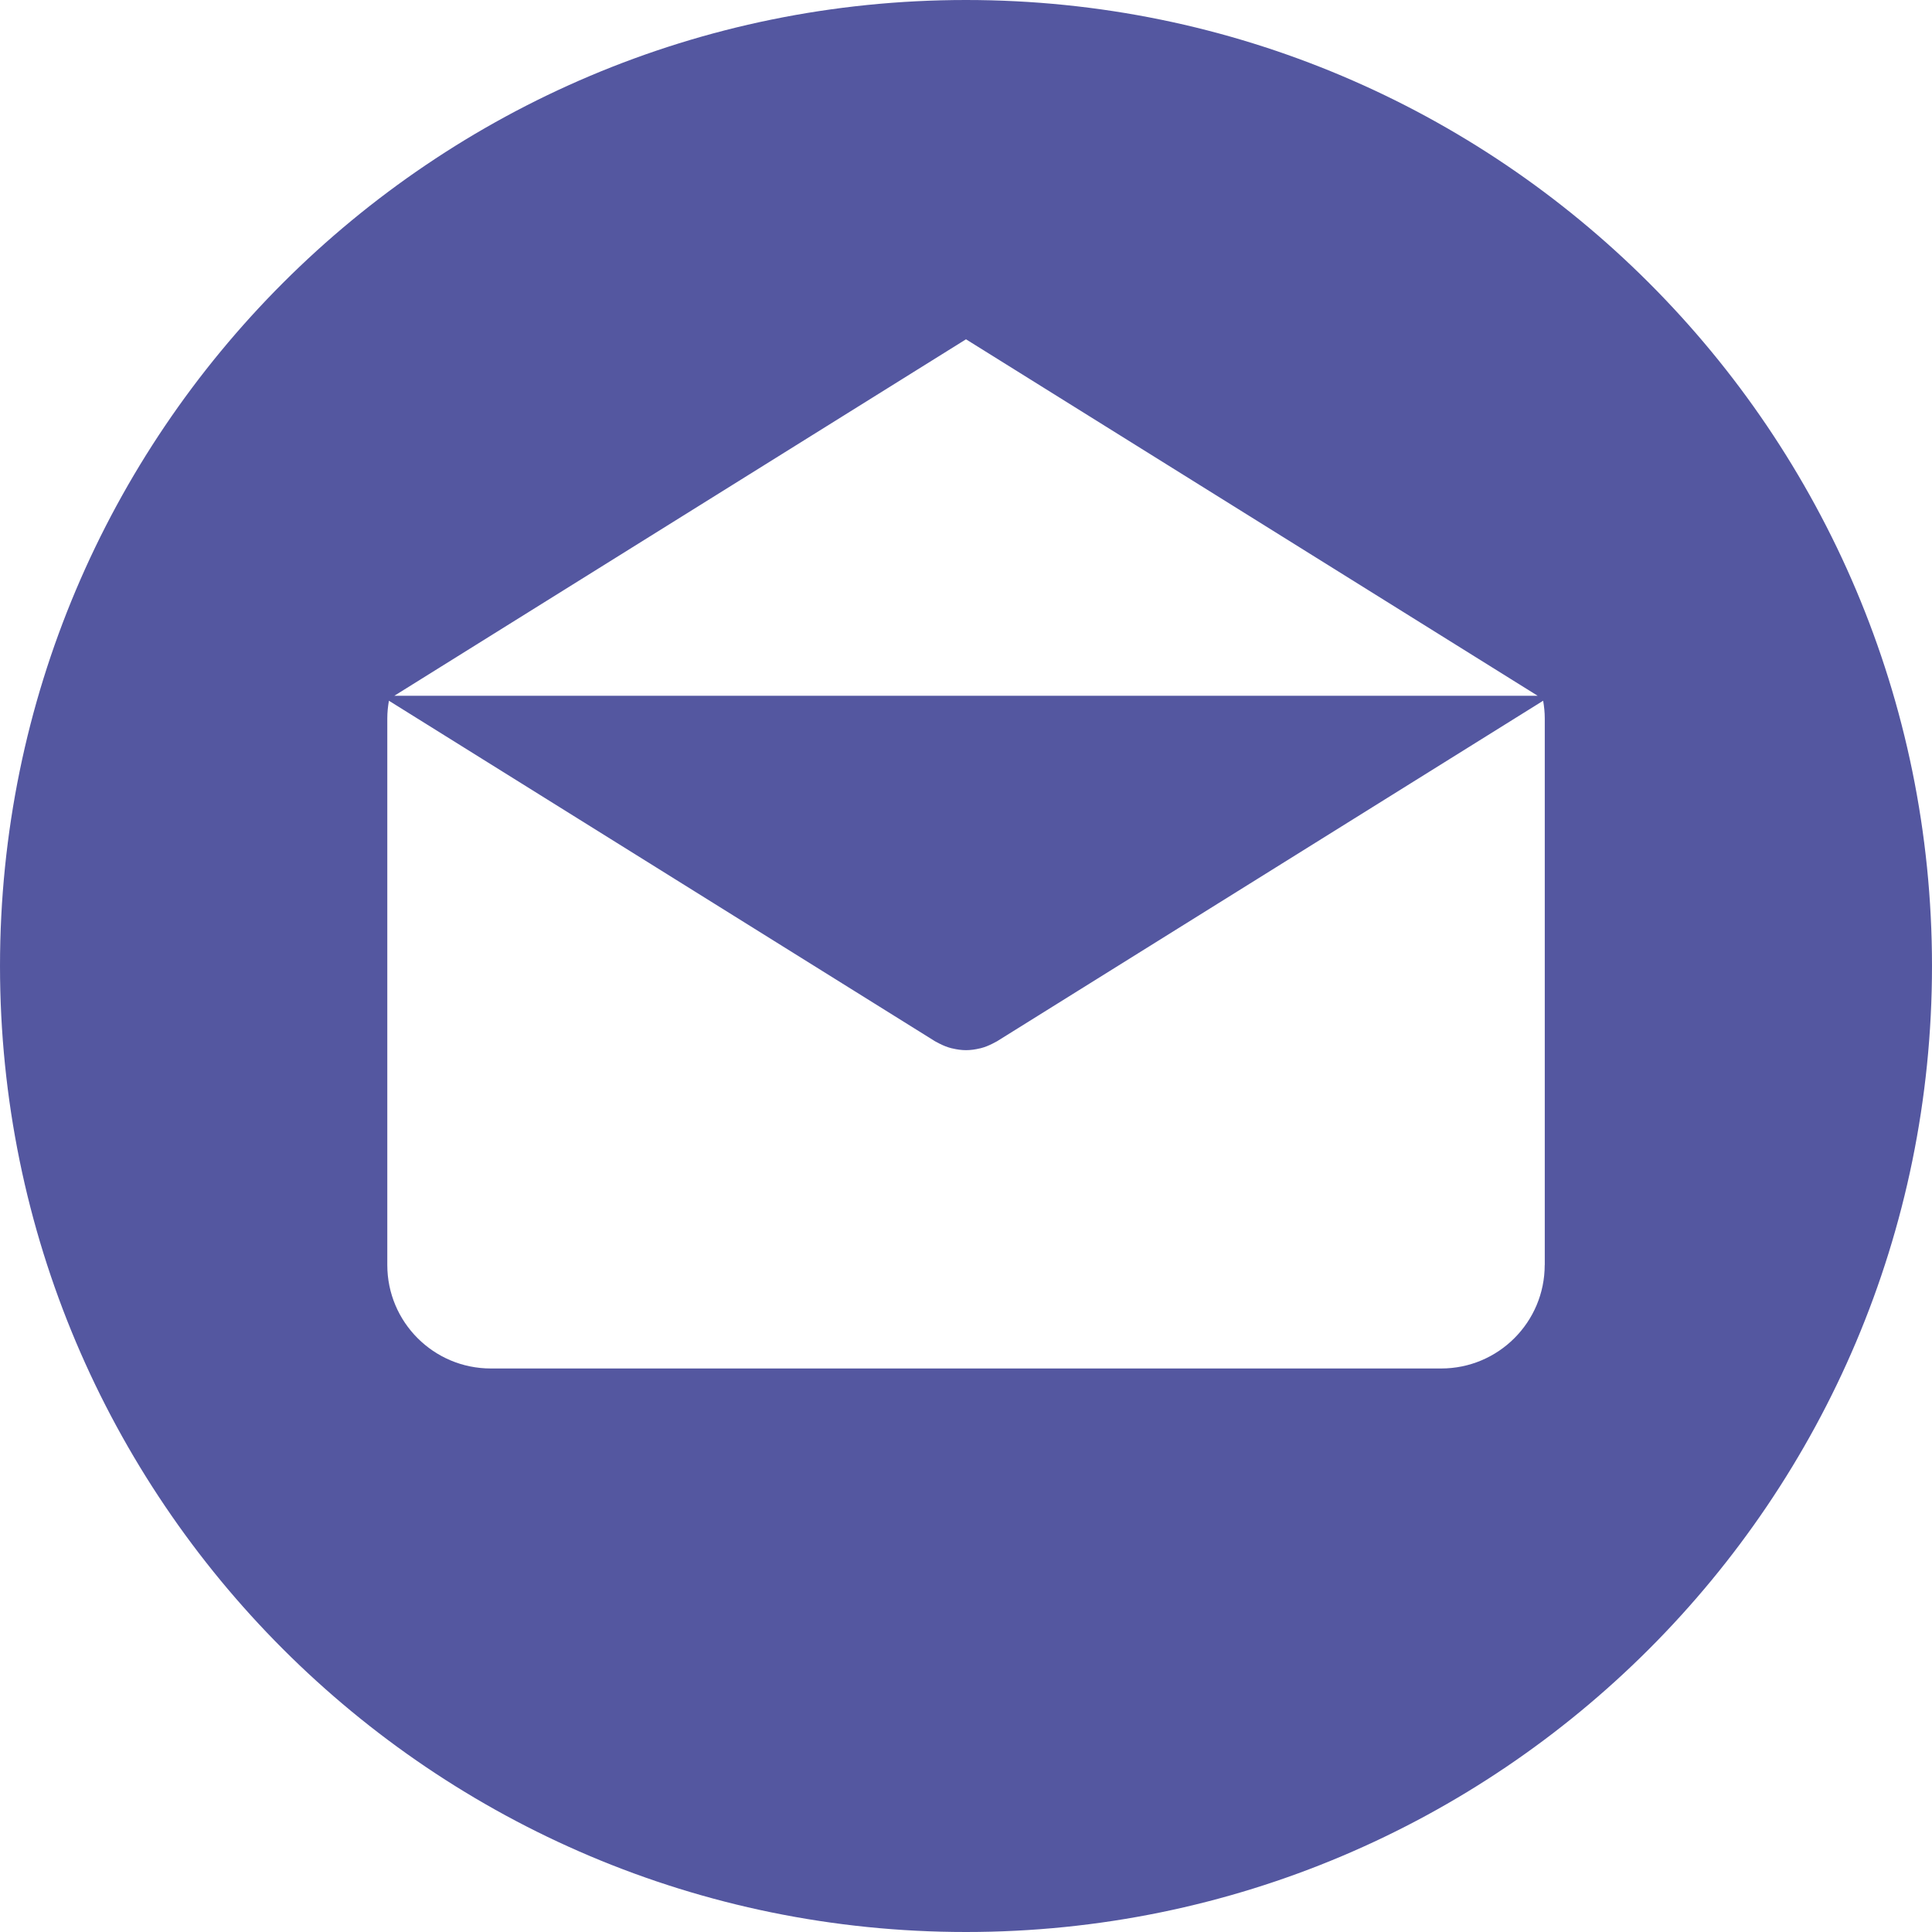
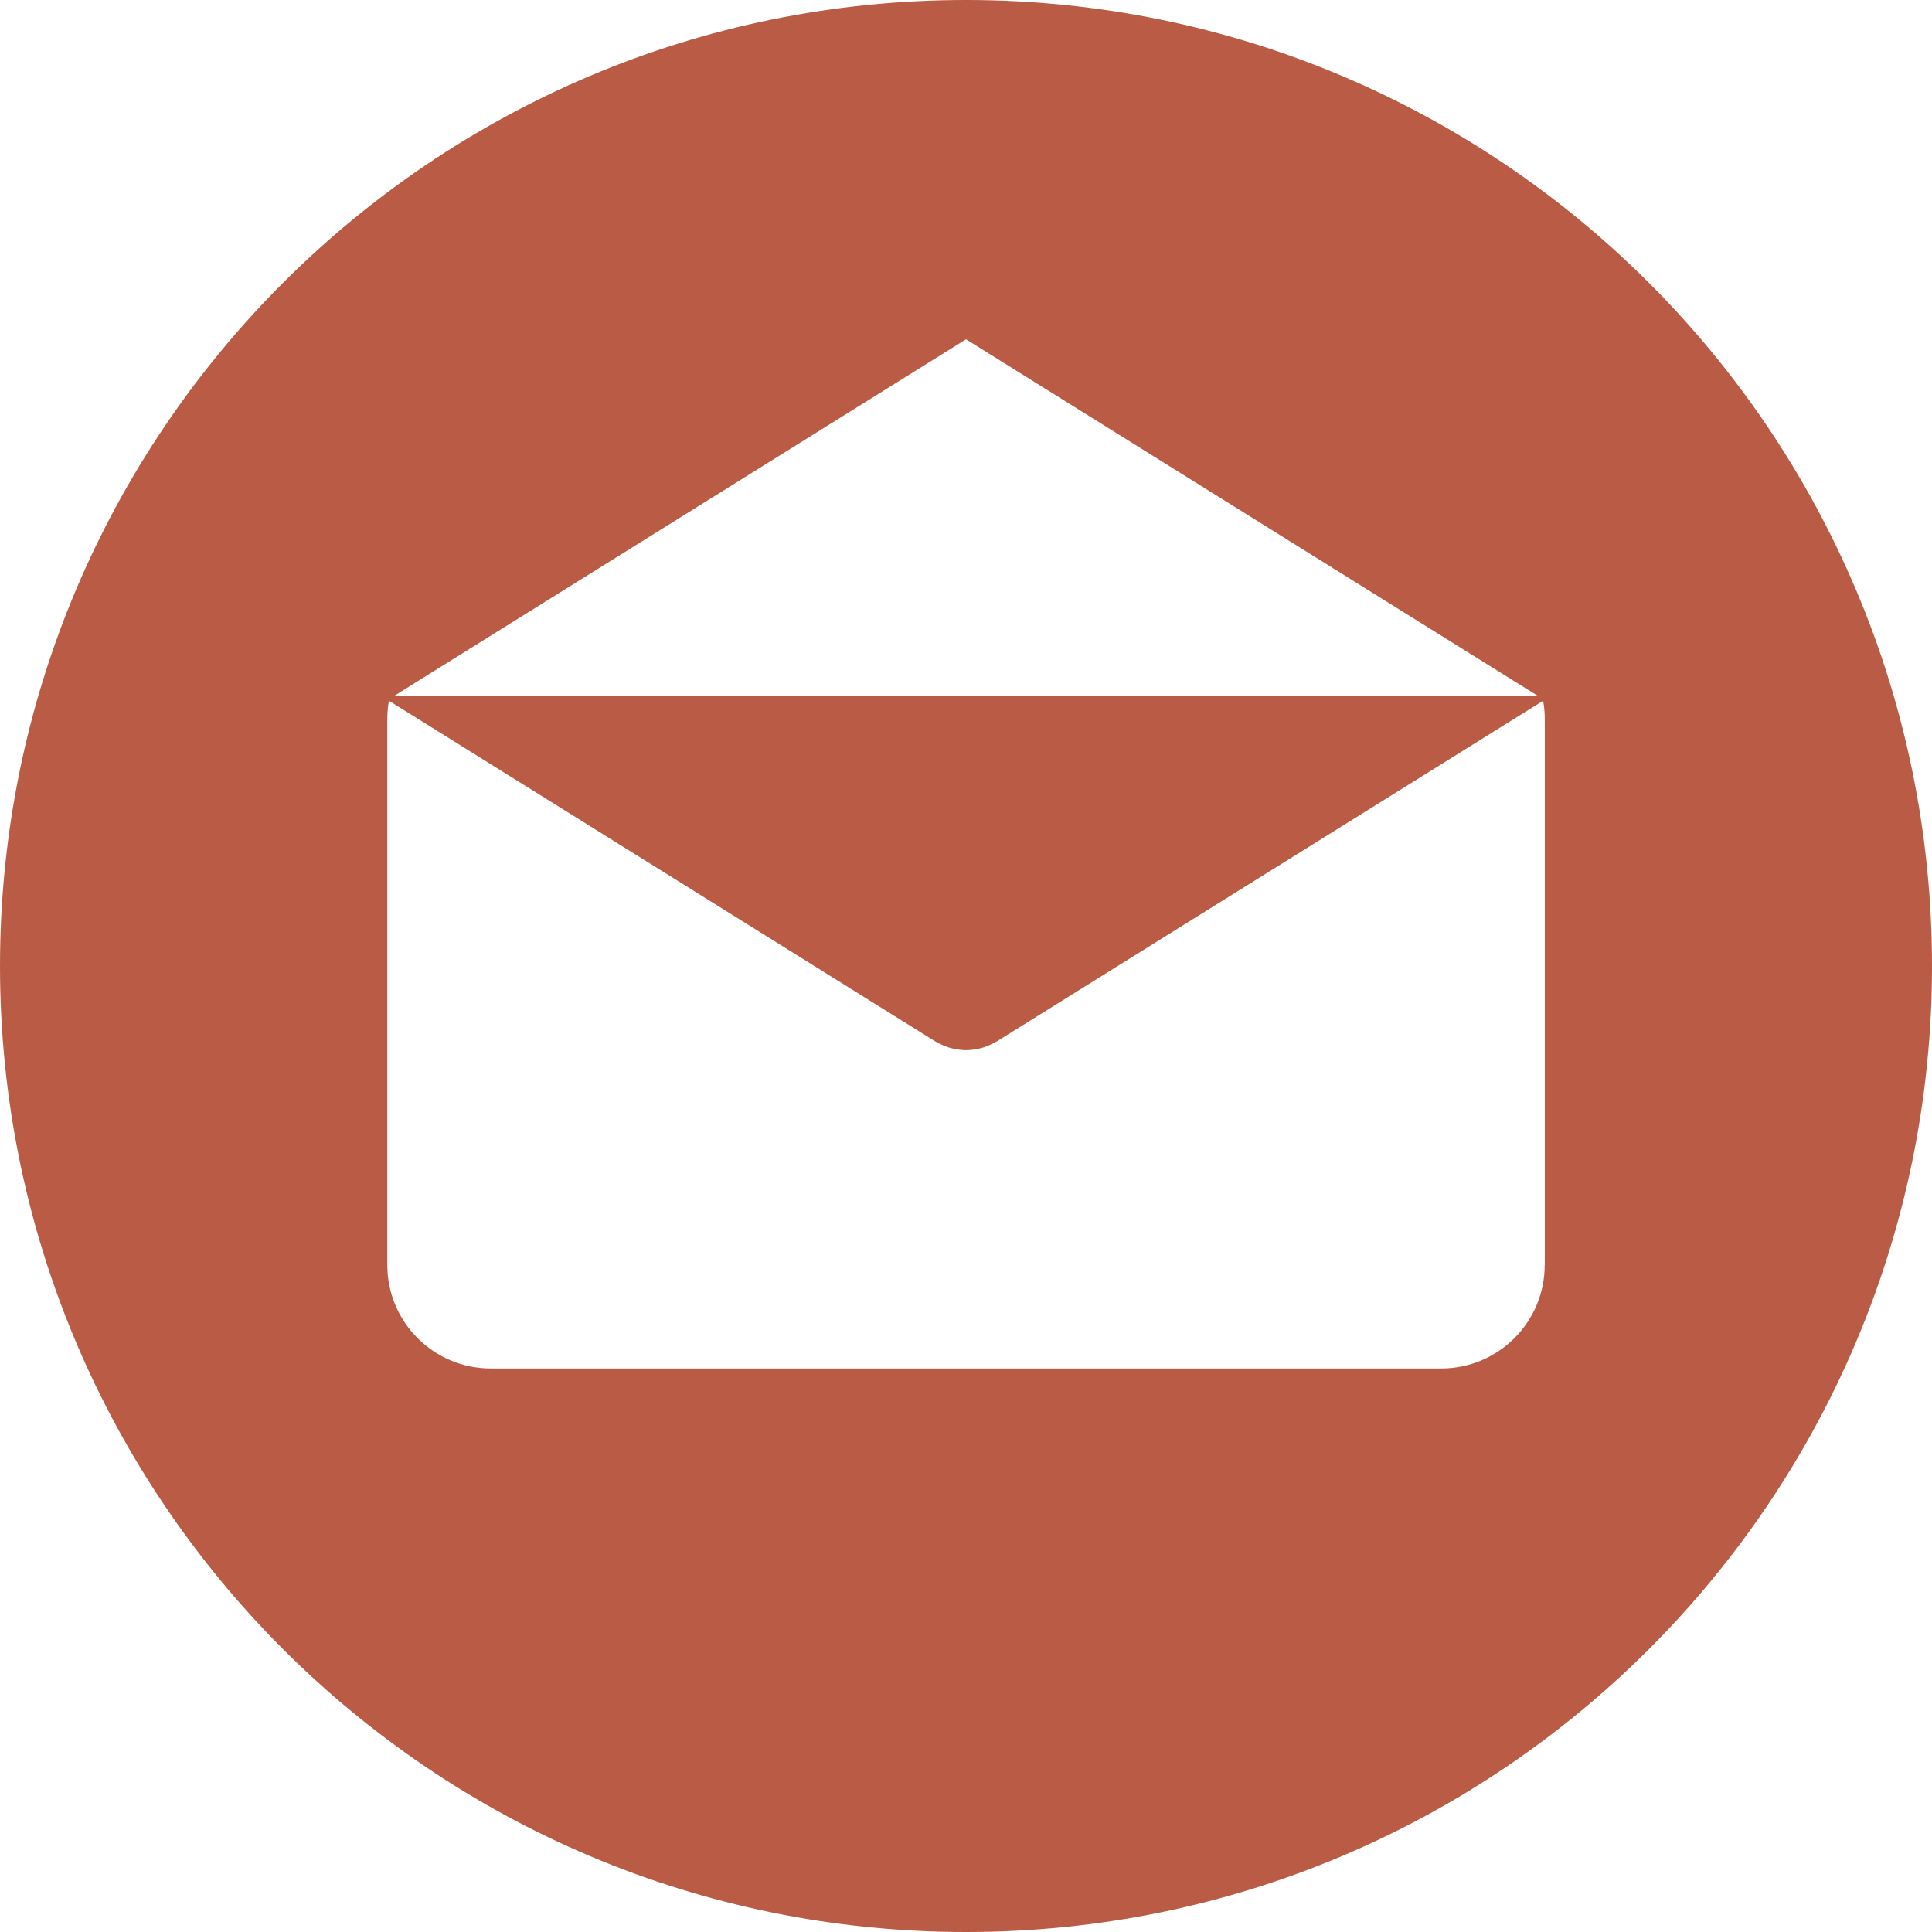
<svg xmlns="http://www.w3.org/2000/svg" version="1.1" id="Layer_1" x="0px" y="0px" viewBox="0 0 299.997 299.997" style="enable-background:new 0 0 299.997 299.997;" xml:space="preserve" width="512px" height="512px">
  <g>
    <g>
-       <path d="M149.996,0C67.157,0,0.001,67.158,0.001,149.997c0,82.837,67.156,150,149.995,150s150-67.163,150-150    C299.996,67.158,232.835,0,149.996,0z M149.999,52.686l88.763,55.35H61.236L149.999,52.686z M239.868,196.423h-0.009    c0,8.878-7.195,16.072-16.072,16.072H76.211c-8.878,0-16.072-7.195-16.072-16.072v-84.865c0-0.939,0.096-1.852,0.252-2.749    l84.808,52.883c0.104,0.065,0.215,0.109,0.322,0.169c0.112,0.062,0.226,0.122,0.34,0.179c0.599,0.309,1.216,0.558,1.847,0.721    c0.065,0.018,0.13,0.026,0.195,0.041c0.692,0.163,1.393,0.265,2.093,0.265h0.005c0.005,0,0.01,0,0.01,0    c0.7,0,1.401-0.099,2.093-0.265c0.065-0.016,0.13-0.023,0.195-0.041c0.63-0.163,1.245-0.412,1.847-0.721    c0.114-0.057,0.228-0.117,0.34-0.179c0.106-0.06,0.218-0.104,0.322-0.169l84.808-52.883c0.156,0.897,0.252,1.808,0.252,2.749    V196.423z" fill="#5457a0" />
+       <path d="M149.996,0C67.157,0,0.001,67.158,0.001,149.997c0,82.837,67.156,150,149.995,150s150-67.163,150-150    C299.996,67.158,232.835,0,149.996,0z M149.999,52.686l88.763,55.35H61.236L149.999,52.686z M239.868,196.423h-0.009    c0,8.878-7.195,16.072-16.072,16.072H76.211c-8.878,0-16.072-7.195-16.072-16.072v-84.865c0-0.939,0.096-1.852,0.252-2.749    l84.808,52.883c0.104,0.065,0.215,0.109,0.322,0.169c0.112,0.062,0.226,0.122,0.34,0.179c0.599,0.309,1.216,0.558,1.847,0.721    c0.065,0.018,0.13,0.026,0.195,0.041c0.692,0.163,1.393,0.265,2.093,0.265h0.005c0.005,0,0.01,0,0.01,0    c0.7,0,1.401-0.099,2.093-0.265c0.065-0.016,0.13-0.023,0.195-0.041c0.63-0.163,1.245-0.412,1.847-0.721    c0.114-0.057,0.228-0.117,0.34-0.179c0.106-0.06,0.218-0.104,0.322-0.169l84.808-52.883c0.156,0.897,0.252,1.808,0.252,2.749    V196.423z" fill="#ba5b45" />
    </g>
  </g>
  <g>
- </g>
+ 	</g>
  <g>
- </g>
+ 	</g>
  <g>
- </g>
+ 	</g>
  <g>
- </g>
+ 	</g>
  <g>
- </g>
+ 	</g>
  <g>
- </g>
+ 	</g>
  <g>
- </g>
+ 	</g>
  <g>
- </g>
+ 	</g>
  <g>
- </g>
+ 	</g>
  <g>
- </g>
+ 	</g>
  <g>
- </g>
+ 	</g>
  <g>
- </g>
+ 	</g>
  <g>
- </g>
+ 	</g>
  <g>
- </g>
+ 	</g>
  <g>
- </g>
+ 	</g>
</svg>
